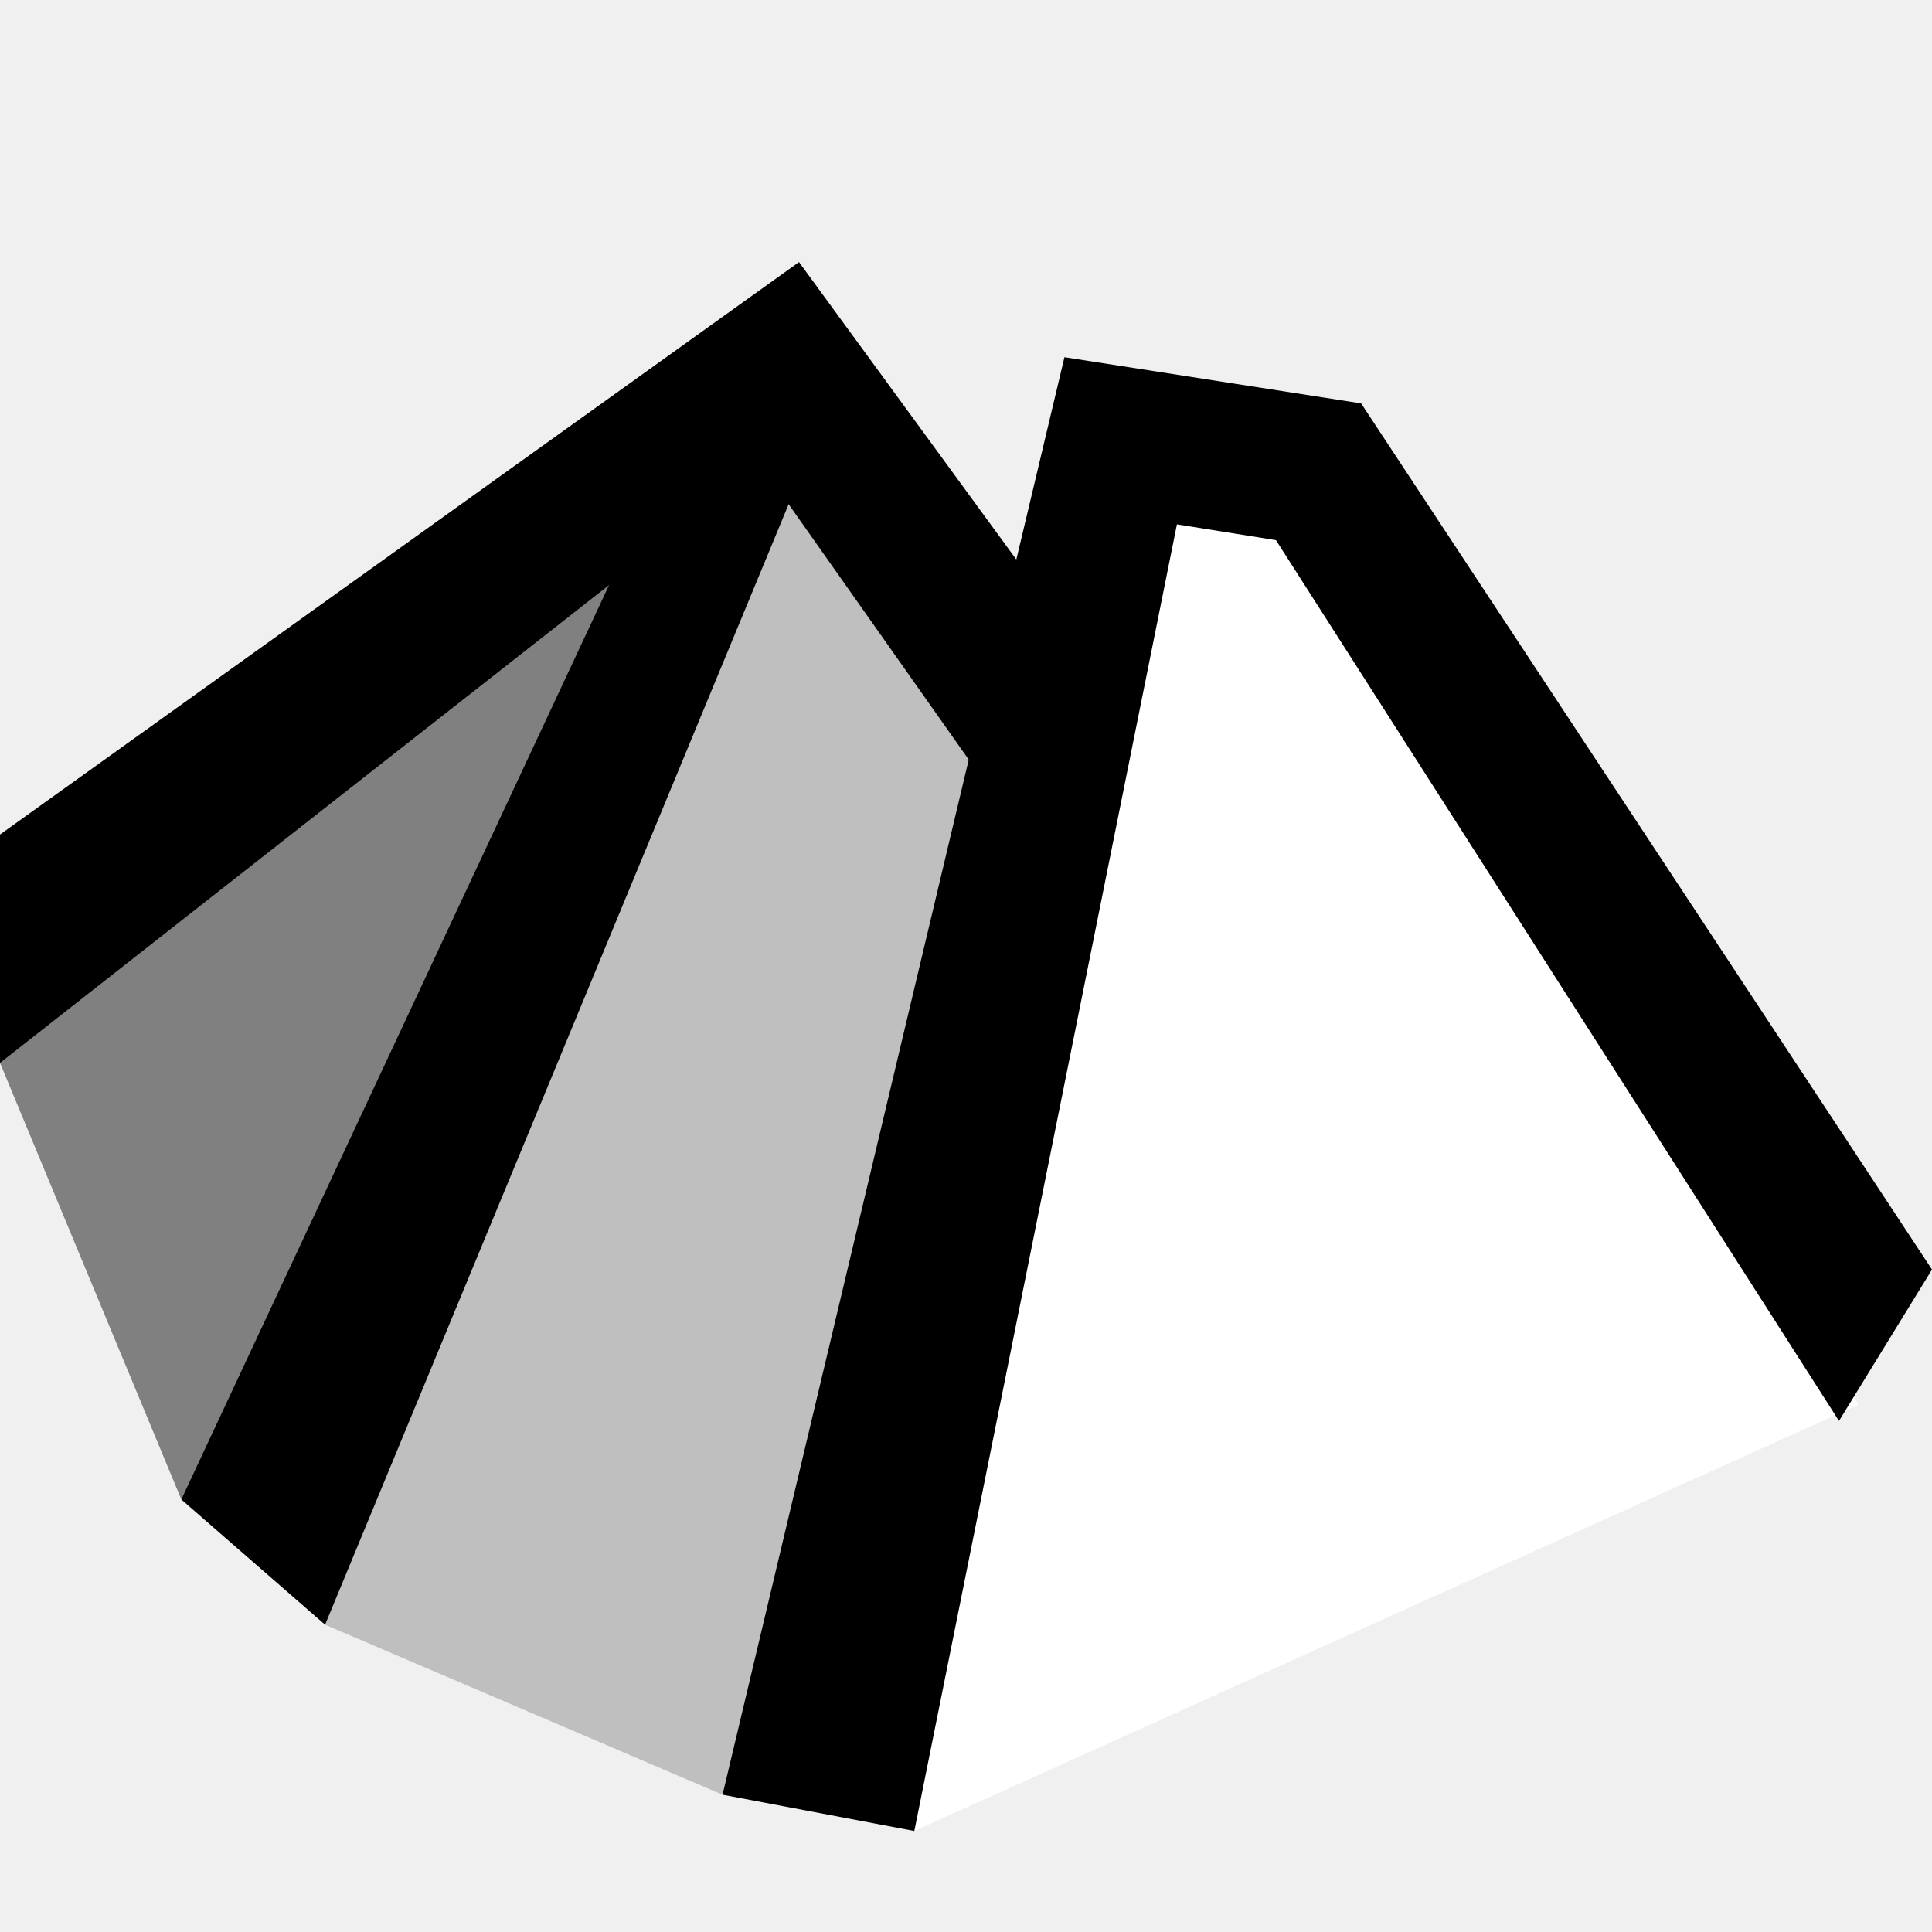
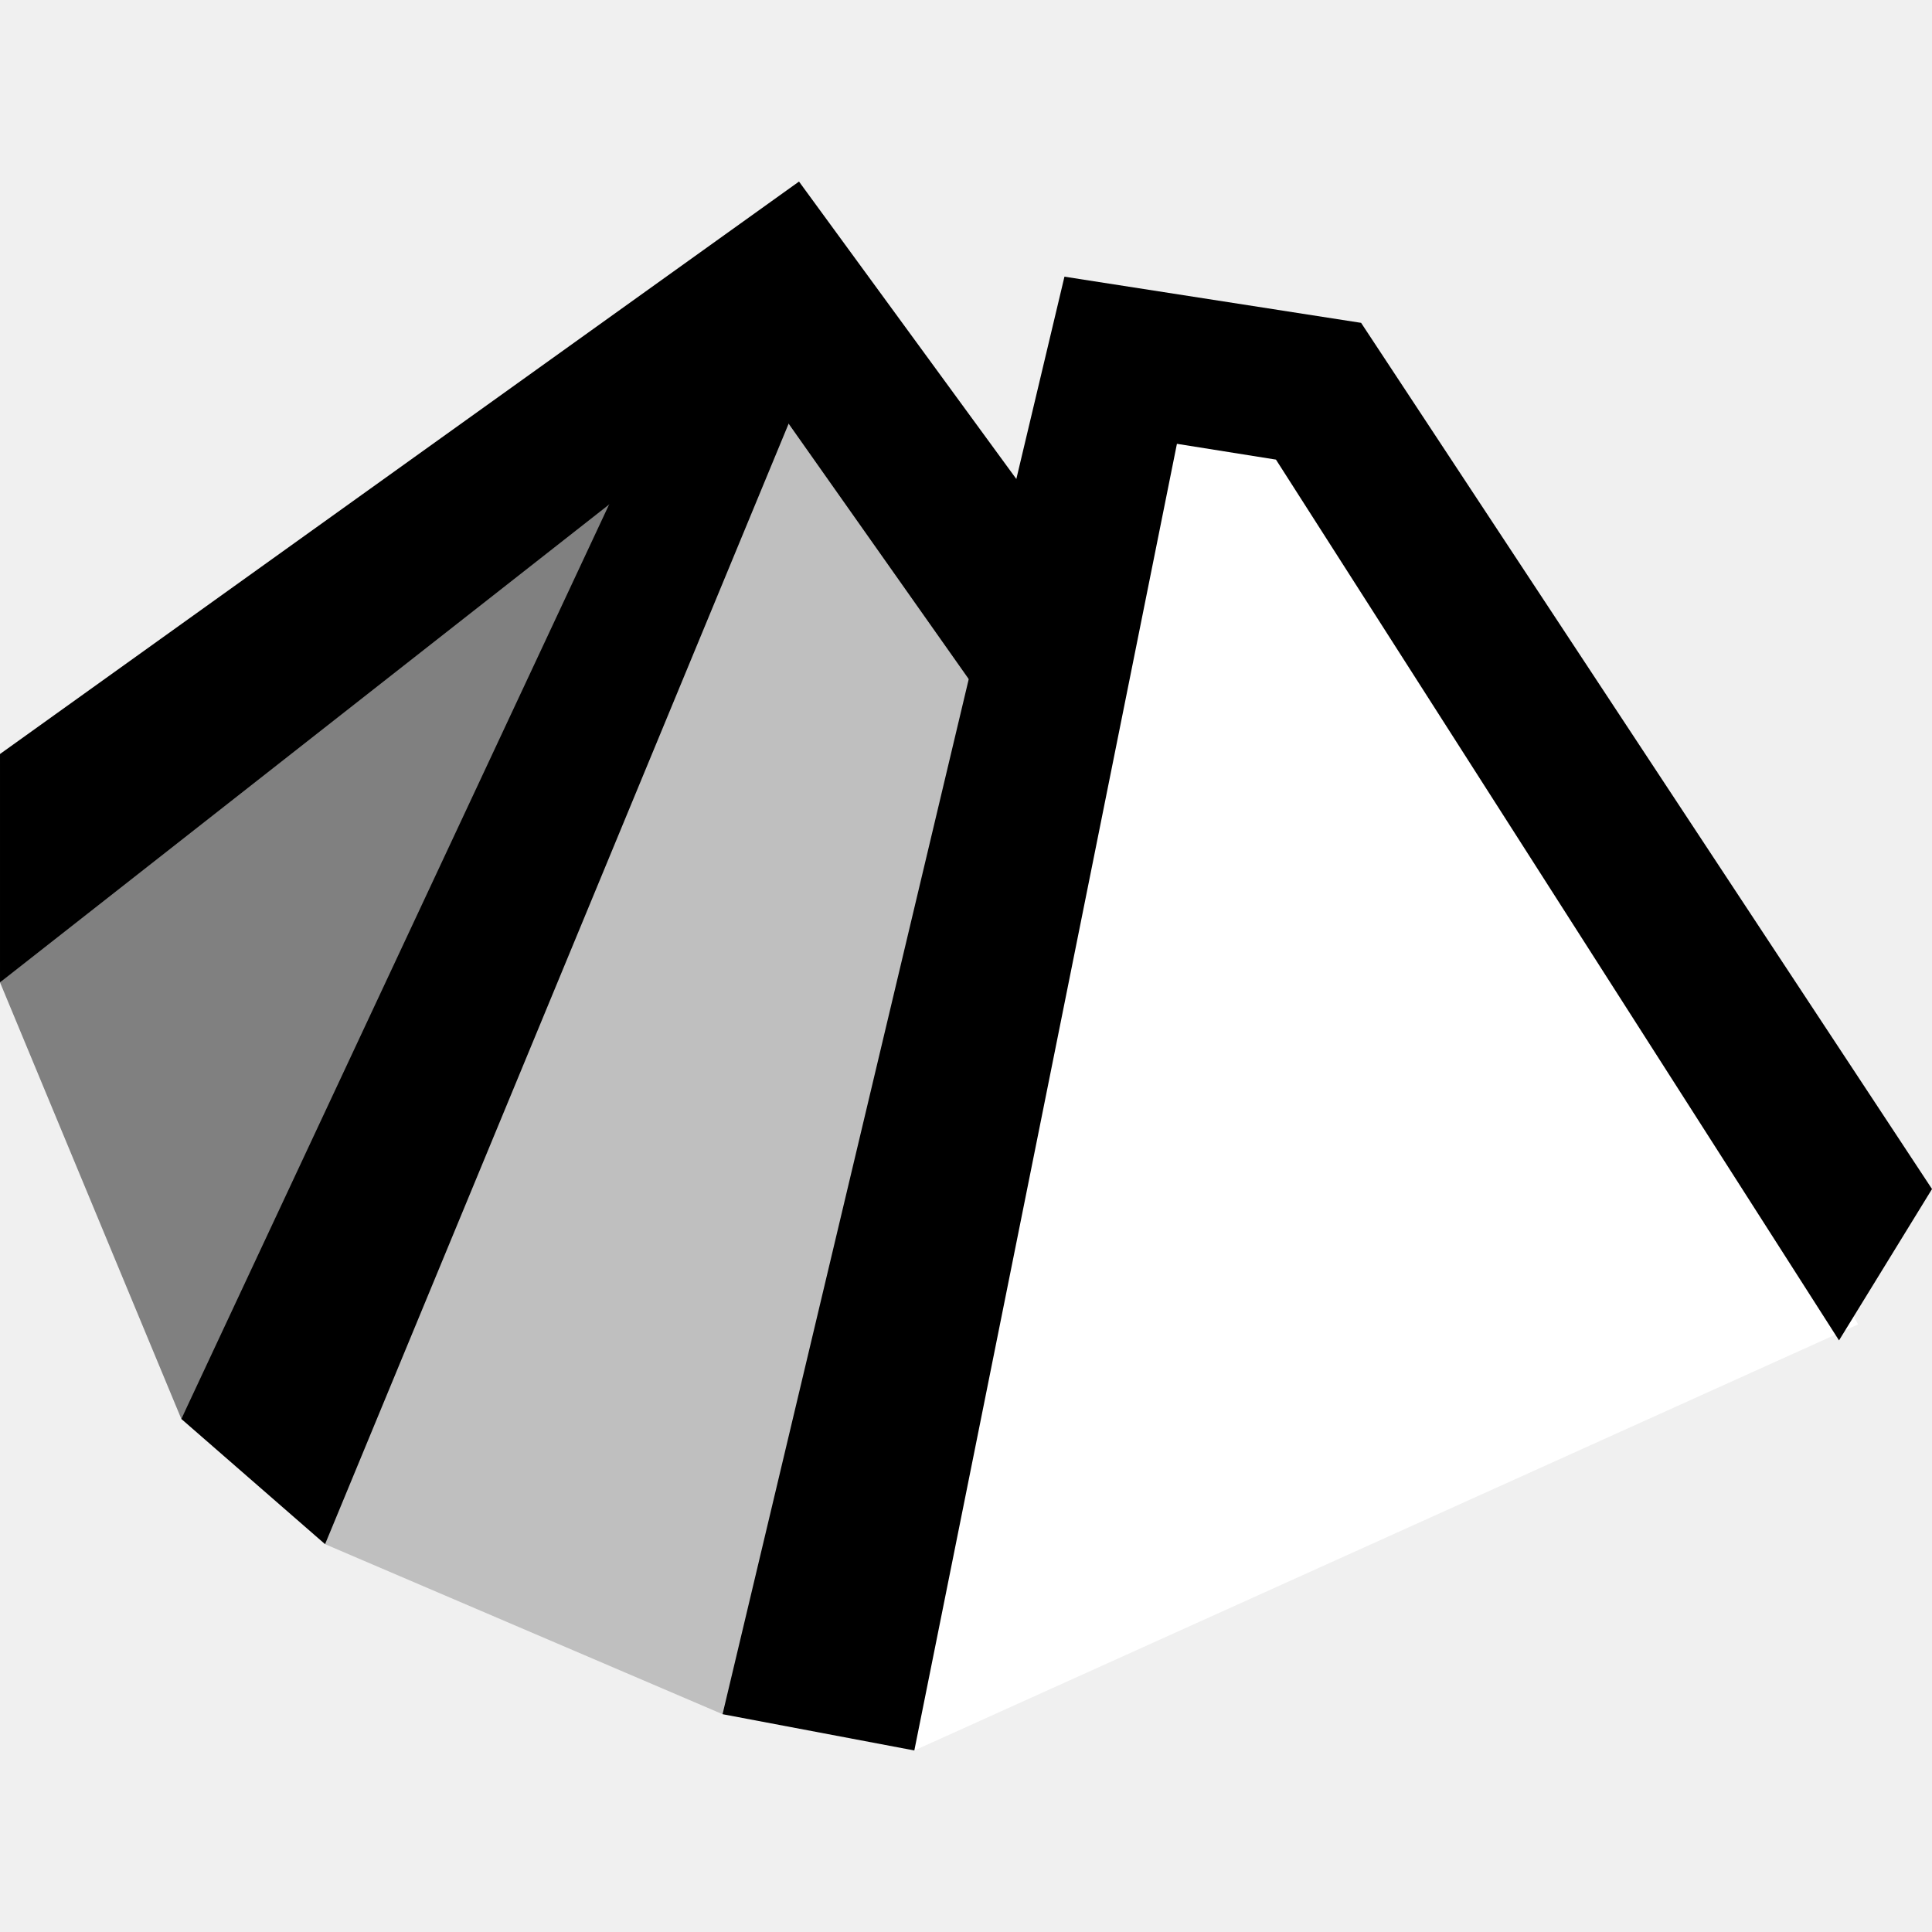
- <svg xmlns="http://www.w3.org/2000/svg" width="100mm" height="100mm" viewBox="0 0 377.953 377.953" version="1.1" id="svg5">
+ <svg xmlns="http://www.w3.org/2000/svg" width="16mm" height="16mm" viewBox="0 0 60.472 60.472" version="1.1" id="svg5">
  <defs id="defs2" />
-   <g id="layer1">
+   <g id="layer1" transform="matrix(0.16,0,0,0.16,1.2155701e-6,-2.520716)">
    <g id="g1" transform="matrix(1.122163,0,0,1.122163,-26.63737,-12.56728)">
      <path style="fill:#bfbfbf;stroke:none;stroke-width:1px;stroke-linecap:butt;stroke-linejoin:miter;stroke-opacity:1" d="M 80.408,294.435 155.64,68.91 212.37,140.97 149.7,324.073" id="path4518" />
      <path style="fill:#808080;stroke:none;stroke-width:1px;stroke-linecap:butt;stroke-linejoin:miter;stroke-opacity:1" d="M 23.738,196.491 163.039,66.963 55.35,272.604" id="path4516" />
      <path style="color:#000000;fill:#ffffff;-inkscape-stroke:none" d="M 183.132,330.396 212.12,79.55 257.977,90.386 347.66,256.121" id="path1" />
      <path style="color:#000000;fill:#000000;-inkscape-stroke:none" d="M 143.597,83.955 55.35,272.604 80.408,294.435 167.485,83.955 Z" id="path869" />
      <path style="color:#000000;fill:#000000;-inkscape-stroke:none" d="m 209.303,73.471 -59.603,250.602 33.432,6.323 45.779,-227.787 17.266,2.754 98.156,153.545 16.212,-26.386 -99.527,-151.002 z" id="path2" />
      <path style="color:#000000;fill:#000000;-inkscape-stroke:none" d="M 163.028,56.889 23.738,156.684 v 39.807 l 132.732,-104.13 40.455,57.373 10.538,-32.032 z" id="path1847" />
    </g>
  </g>
</svg>
